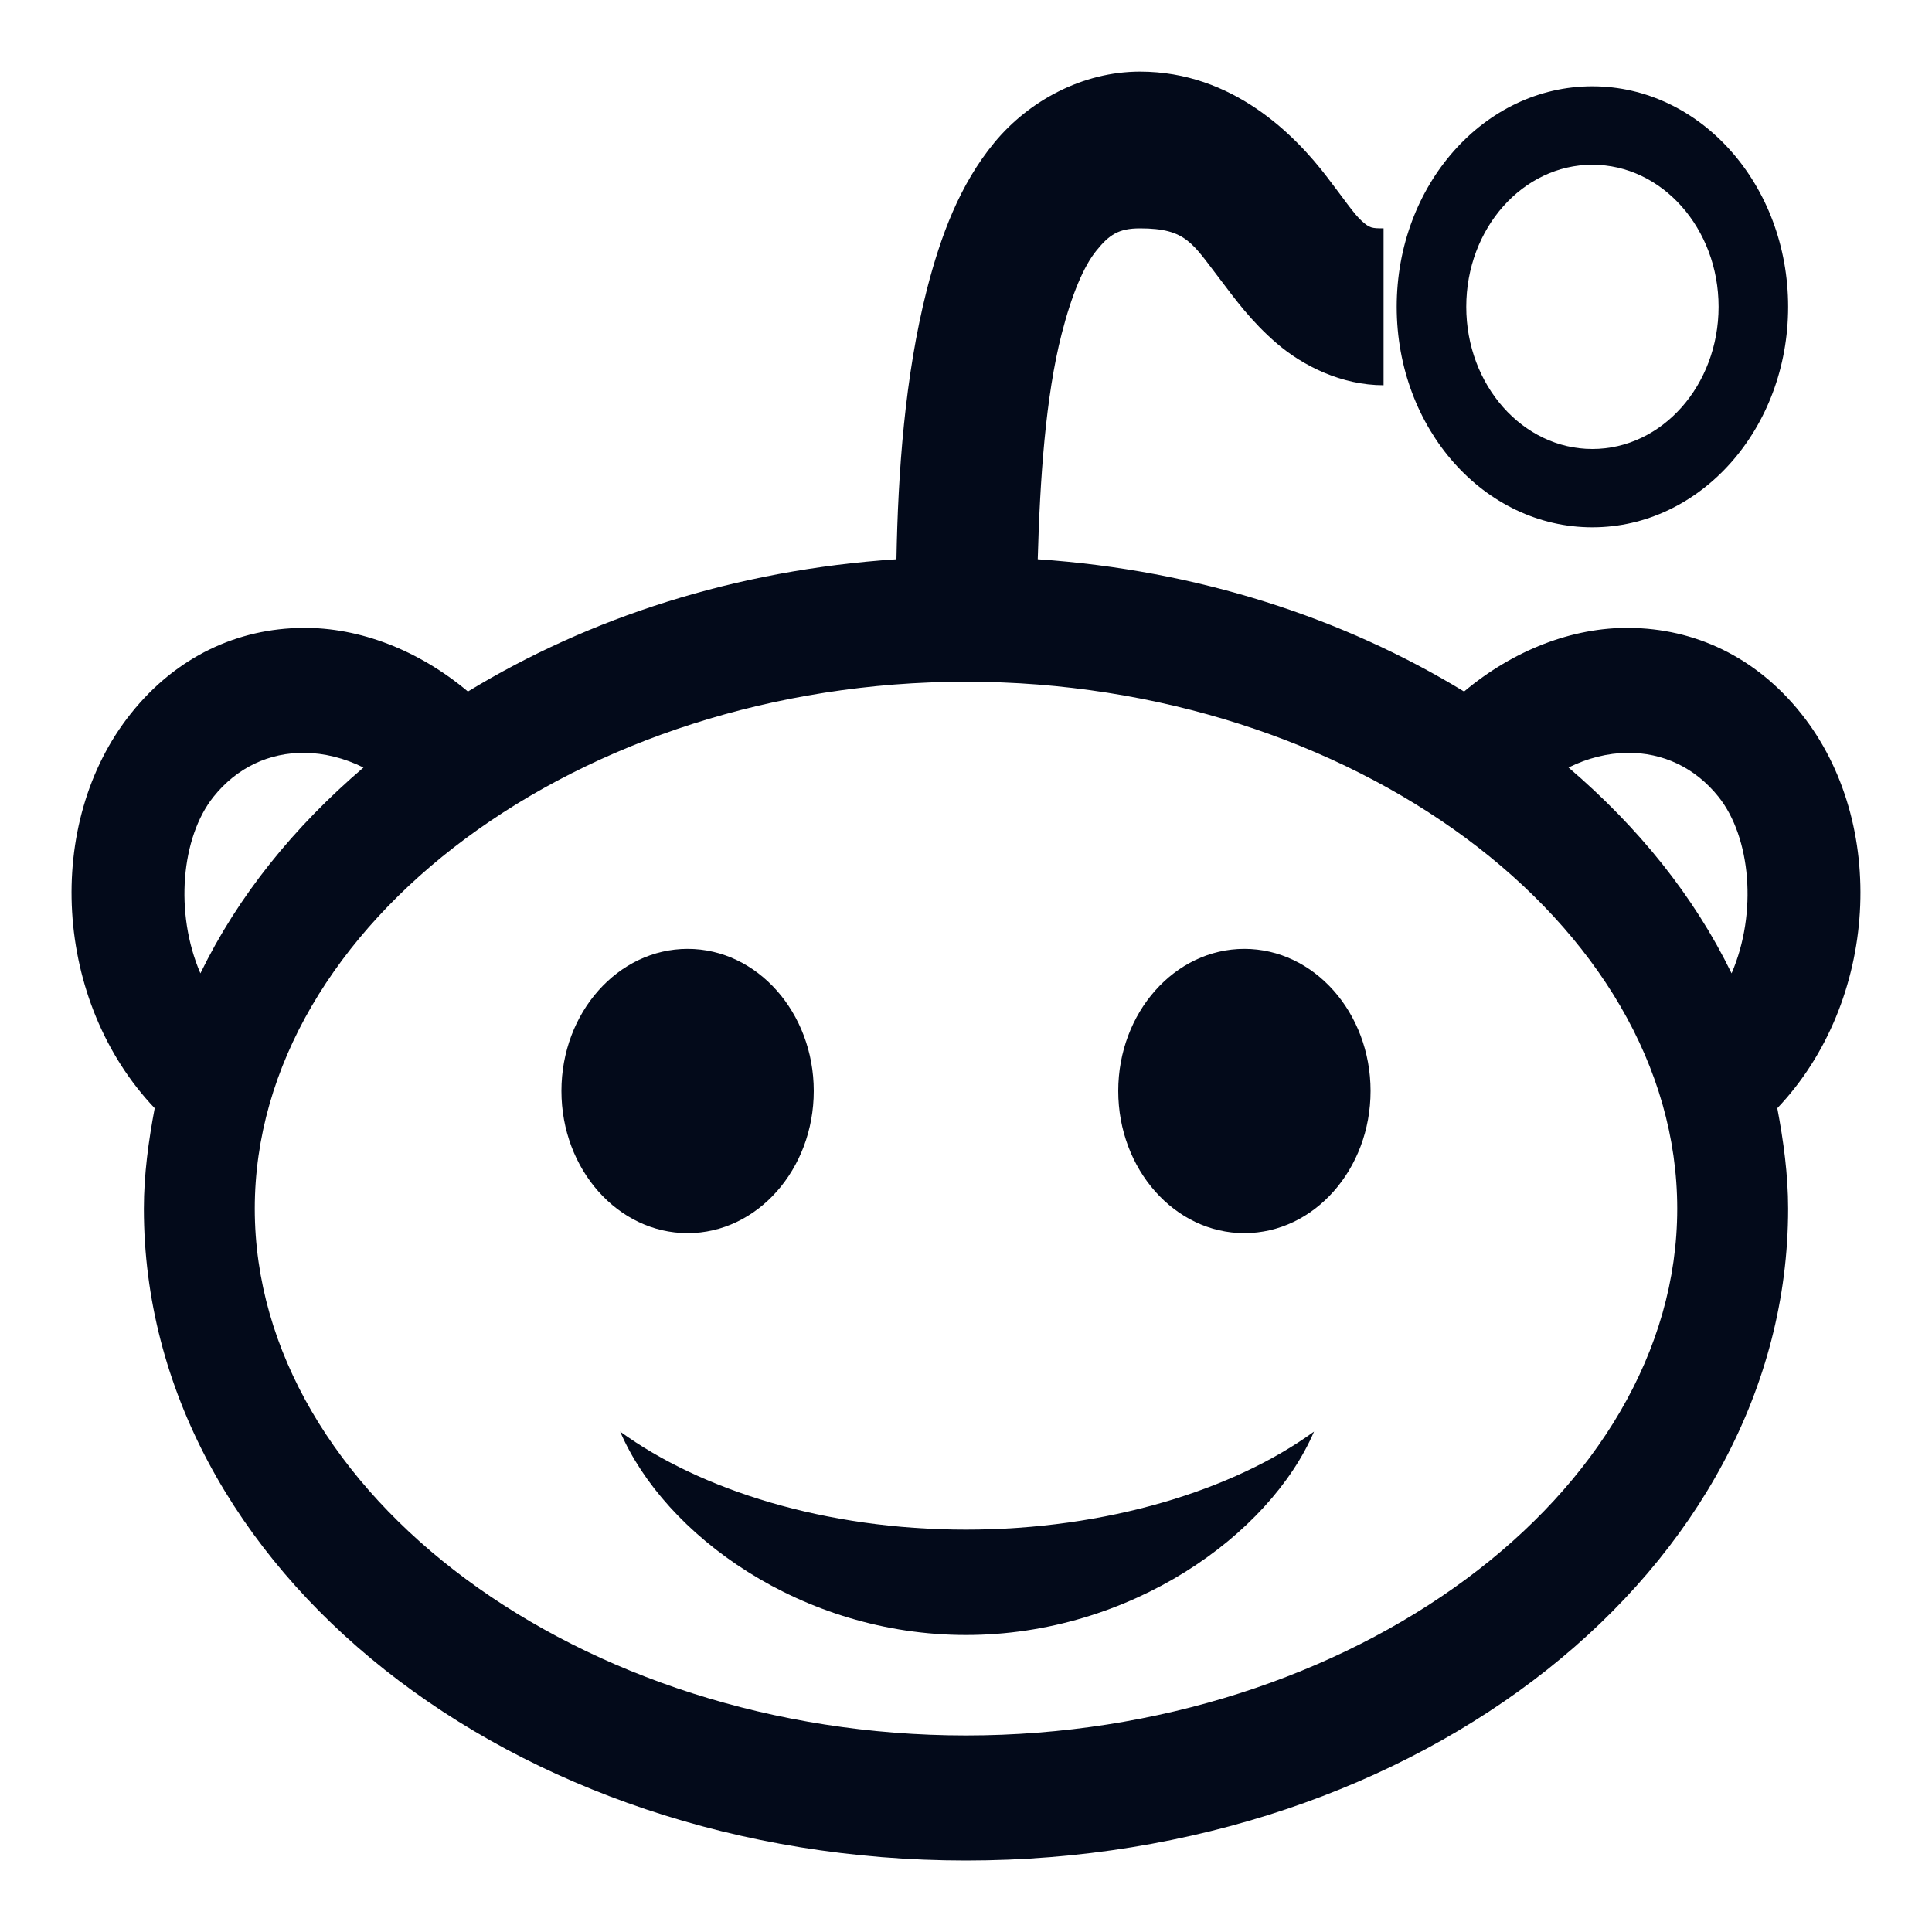
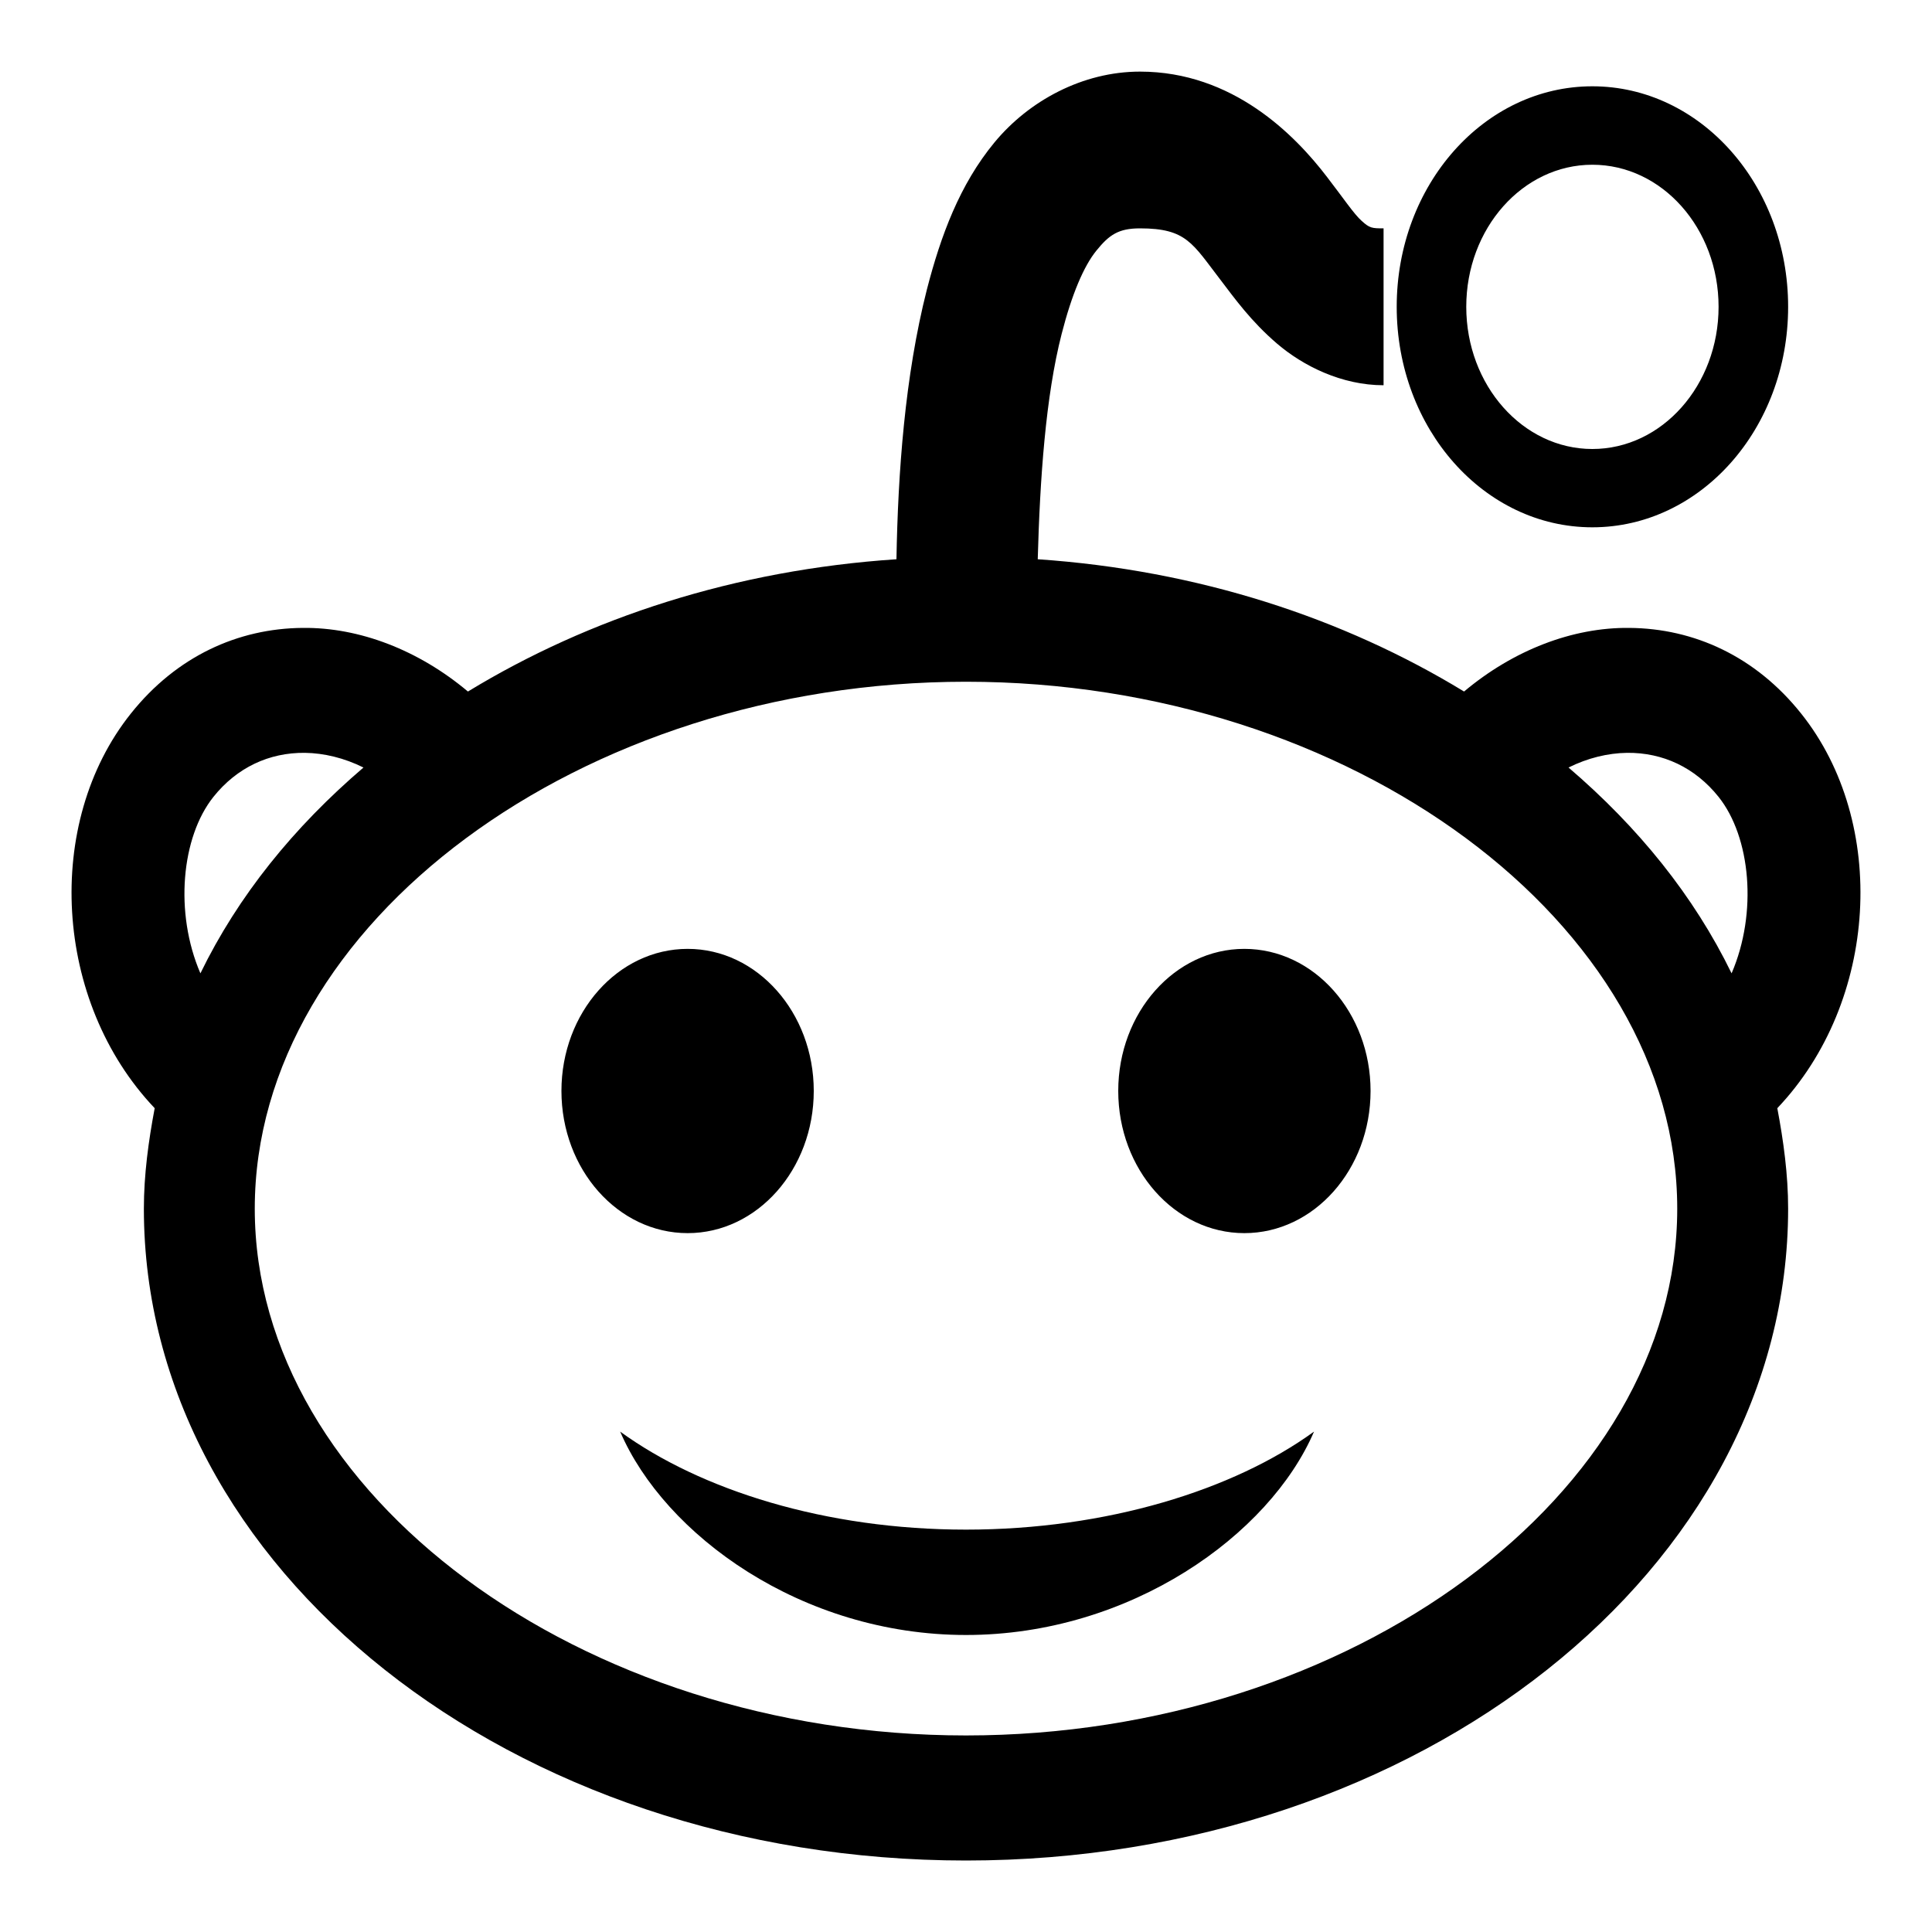
- <svg xmlns="http://www.w3.org/2000/svg" width="15" height="15" viewBox="0 0 15 15" fill="none">
-   <path d="M8.851 0.556C8.406 0.556 7.988 0.782 7.72 1.107C7.451 1.433 7.304 1.83 7.196 2.249C7.025 2.922 6.972 3.669 6.96 4.342C5.708 4.425 4.574 4.796 3.633 5.369C3.251 5.048 2.791 4.87 2.35 4.875C1.847 4.879 1.37 5.096 1.016 5.54C0.338 6.389 0.416 7.778 1.201 8.604C1.153 8.858 1.117 9.12 1.117 9.384C1.117 12.181 3.975 14.445 7.5 14.445C11.025 14.445 13.883 12.178 13.883 9.384C13.883 9.12 13.847 8.858 13.799 8.604C14.584 7.778 14.662 6.389 13.984 5.54C13.63 5.096 13.153 4.879 12.65 4.875C12.209 4.87 11.749 5.048 11.367 5.369C10.43 4.798 9.303 4.427 8.057 4.342C8.074 3.721 8.118 3.077 8.243 2.591C8.321 2.287 8.414 2.066 8.513 1.945C8.612 1.823 8.684 1.773 8.851 1.773C9.212 1.773 9.258 1.89 9.476 2.173C9.585 2.316 9.712 2.494 9.915 2.668C10.117 2.841 10.417 2.991 10.742 2.991V1.773C10.651 1.773 10.634 1.771 10.573 1.716C10.512 1.662 10.428 1.536 10.303 1.374C10.054 1.048 9.571 0.556 8.851 0.556ZM12.363 0.67C11.523 0.67 10.844 1.436 10.844 2.382C10.844 3.329 11.523 4.094 12.363 4.094C13.203 4.094 13.883 3.329 13.883 2.382C13.883 1.436 13.203 0.67 12.363 0.67ZM12.363 1.279C12.904 1.279 13.343 1.773 13.343 2.382C13.343 2.991 12.904 3.486 12.363 3.486C11.823 3.486 11.384 2.991 11.384 2.382C11.384 1.773 11.823 1.279 12.363 1.279ZM7.5 5.293C10.491 5.293 13.022 7.17 13.022 9.384C13.022 11.6 10.491 13.474 7.5 13.474C4.509 13.474 1.978 11.6 1.978 9.384C1.978 7.17 4.509 5.293 7.5 5.293ZM2.367 5.845C2.516 5.847 2.673 5.885 2.822 5.959C2.28 6.423 1.849 6.955 1.556 7.557C1.353 7.086 1.408 6.499 1.657 6.187C1.839 5.959 2.09 5.842 2.367 5.845ZM12.633 5.845C12.91 5.842 13.161 5.959 13.343 6.187C13.592 6.499 13.647 7.086 13.444 7.557C13.151 6.955 12.72 6.423 12.178 5.959C12.327 5.885 12.483 5.847 12.633 5.845ZM5.339 7.367C4.798 7.367 4.359 7.862 4.359 8.47C4.359 9.079 4.798 9.574 5.339 9.574C5.879 9.574 6.318 9.079 6.318 8.47C6.318 7.862 5.879 7.367 5.339 7.367ZM9.661 7.367C9.121 7.367 8.682 7.862 8.682 8.47C8.682 9.079 9.121 9.574 9.661 9.574C10.202 9.574 10.641 9.079 10.641 8.47C10.641 7.862 10.202 7.367 9.661 7.367ZM4.815 11.115C5.159 11.916 6.223 12.694 7.5 12.694C8.777 12.694 9.858 11.916 10.202 11.115C9.577 11.569 8.591 11.876 7.5 11.876C6.409 11.876 5.44 11.569 4.815 11.115Z" fill="#030A1A" />
+ <svg xmlns="http://www.w3.org/2000/svg" width="15" height="15" viewBox="0 0 15 15" fill="currentColor">
+   <path d="M8.851 0.556C8.406 0.556 7.988 0.782 7.72 1.107C7.451 1.433 7.304 1.83 7.196 2.249C7.025 2.922 6.972 3.669 6.96 4.342C5.708 4.425 4.574 4.796 3.633 5.369C3.251 5.048 2.791 4.87 2.35 4.875C1.847 4.879 1.37 5.096 1.016 5.54C0.338 6.389 0.416 7.778 1.201 8.604C1.153 8.858 1.117 9.12 1.117 9.384C1.117 12.181 3.975 14.445 7.5 14.445C11.025 14.445 13.883 12.178 13.883 9.384C13.883 9.12 13.847 8.858 13.799 8.604C14.584 7.778 14.662 6.389 13.984 5.54C13.63 5.096 13.153 4.879 12.65 4.875C12.209 4.87 11.749 5.048 11.367 5.369C10.43 4.798 9.303 4.427 8.057 4.342C8.074 3.721 8.118 3.077 8.243 2.591C8.321 2.287 8.414 2.066 8.513 1.945C8.612 1.823 8.684 1.773 8.851 1.773C9.212 1.773 9.258 1.89 9.476 2.173C9.585 2.316 9.712 2.494 9.915 2.668C10.117 2.841 10.417 2.991 10.742 2.991V1.773C10.651 1.773 10.634 1.771 10.573 1.716C10.512 1.662 10.428 1.536 10.303 1.374C10.054 1.048 9.571 0.556 8.851 0.556ZM12.363 0.67C11.523 0.67 10.844 1.436 10.844 2.382C10.844 3.329 11.523 4.094 12.363 4.094C13.203 4.094 13.883 3.329 13.883 2.382C13.883 1.436 13.203 0.67 12.363 0.67ZM12.363 1.279C12.904 1.279 13.343 1.773 13.343 2.382C13.343 2.991 12.904 3.486 12.363 3.486C11.823 3.486 11.384 2.991 11.384 2.382C11.384 1.773 11.823 1.279 12.363 1.279ZM7.5 5.293C10.491 5.293 13.022 7.17 13.022 9.384C13.022 11.6 10.491 13.474 7.5 13.474C4.509 13.474 1.978 11.6 1.978 9.384C1.978 7.17 4.509 5.293 7.5 5.293ZM2.367 5.845C2.516 5.847 2.673 5.885 2.822 5.959C2.28 6.423 1.849 6.955 1.556 7.557C1.353 7.086 1.408 6.499 1.657 6.187C1.839 5.959 2.09 5.842 2.367 5.845ZM12.633 5.845C12.91 5.842 13.161 5.959 13.343 6.187C13.592 6.499 13.647 7.086 13.444 7.557C13.151 6.955 12.72 6.423 12.178 5.959C12.327 5.885 12.483 5.847 12.633 5.845ZM5.339 7.367C4.798 7.367 4.359 7.862 4.359 8.47C4.359 9.079 4.798 9.574 5.339 9.574C5.879 9.574 6.318 9.079 6.318 8.47C6.318 7.862 5.879 7.367 5.339 7.367ZM9.661 7.367C9.121 7.367 8.682 7.862 8.682 8.47C8.682 9.079 9.121 9.574 9.661 9.574C10.202 9.574 10.641 9.079 10.641 8.47C10.641 7.862 10.202 7.367 9.661 7.367ZM4.815 11.115C5.159 11.916 6.223 12.694 7.5 12.694C8.777 12.694 9.858 11.916 10.202 11.115C9.577 11.569 8.591 11.876 7.5 11.876C6.409 11.876 5.44 11.569 4.815 11.115Z" />
</svg>
